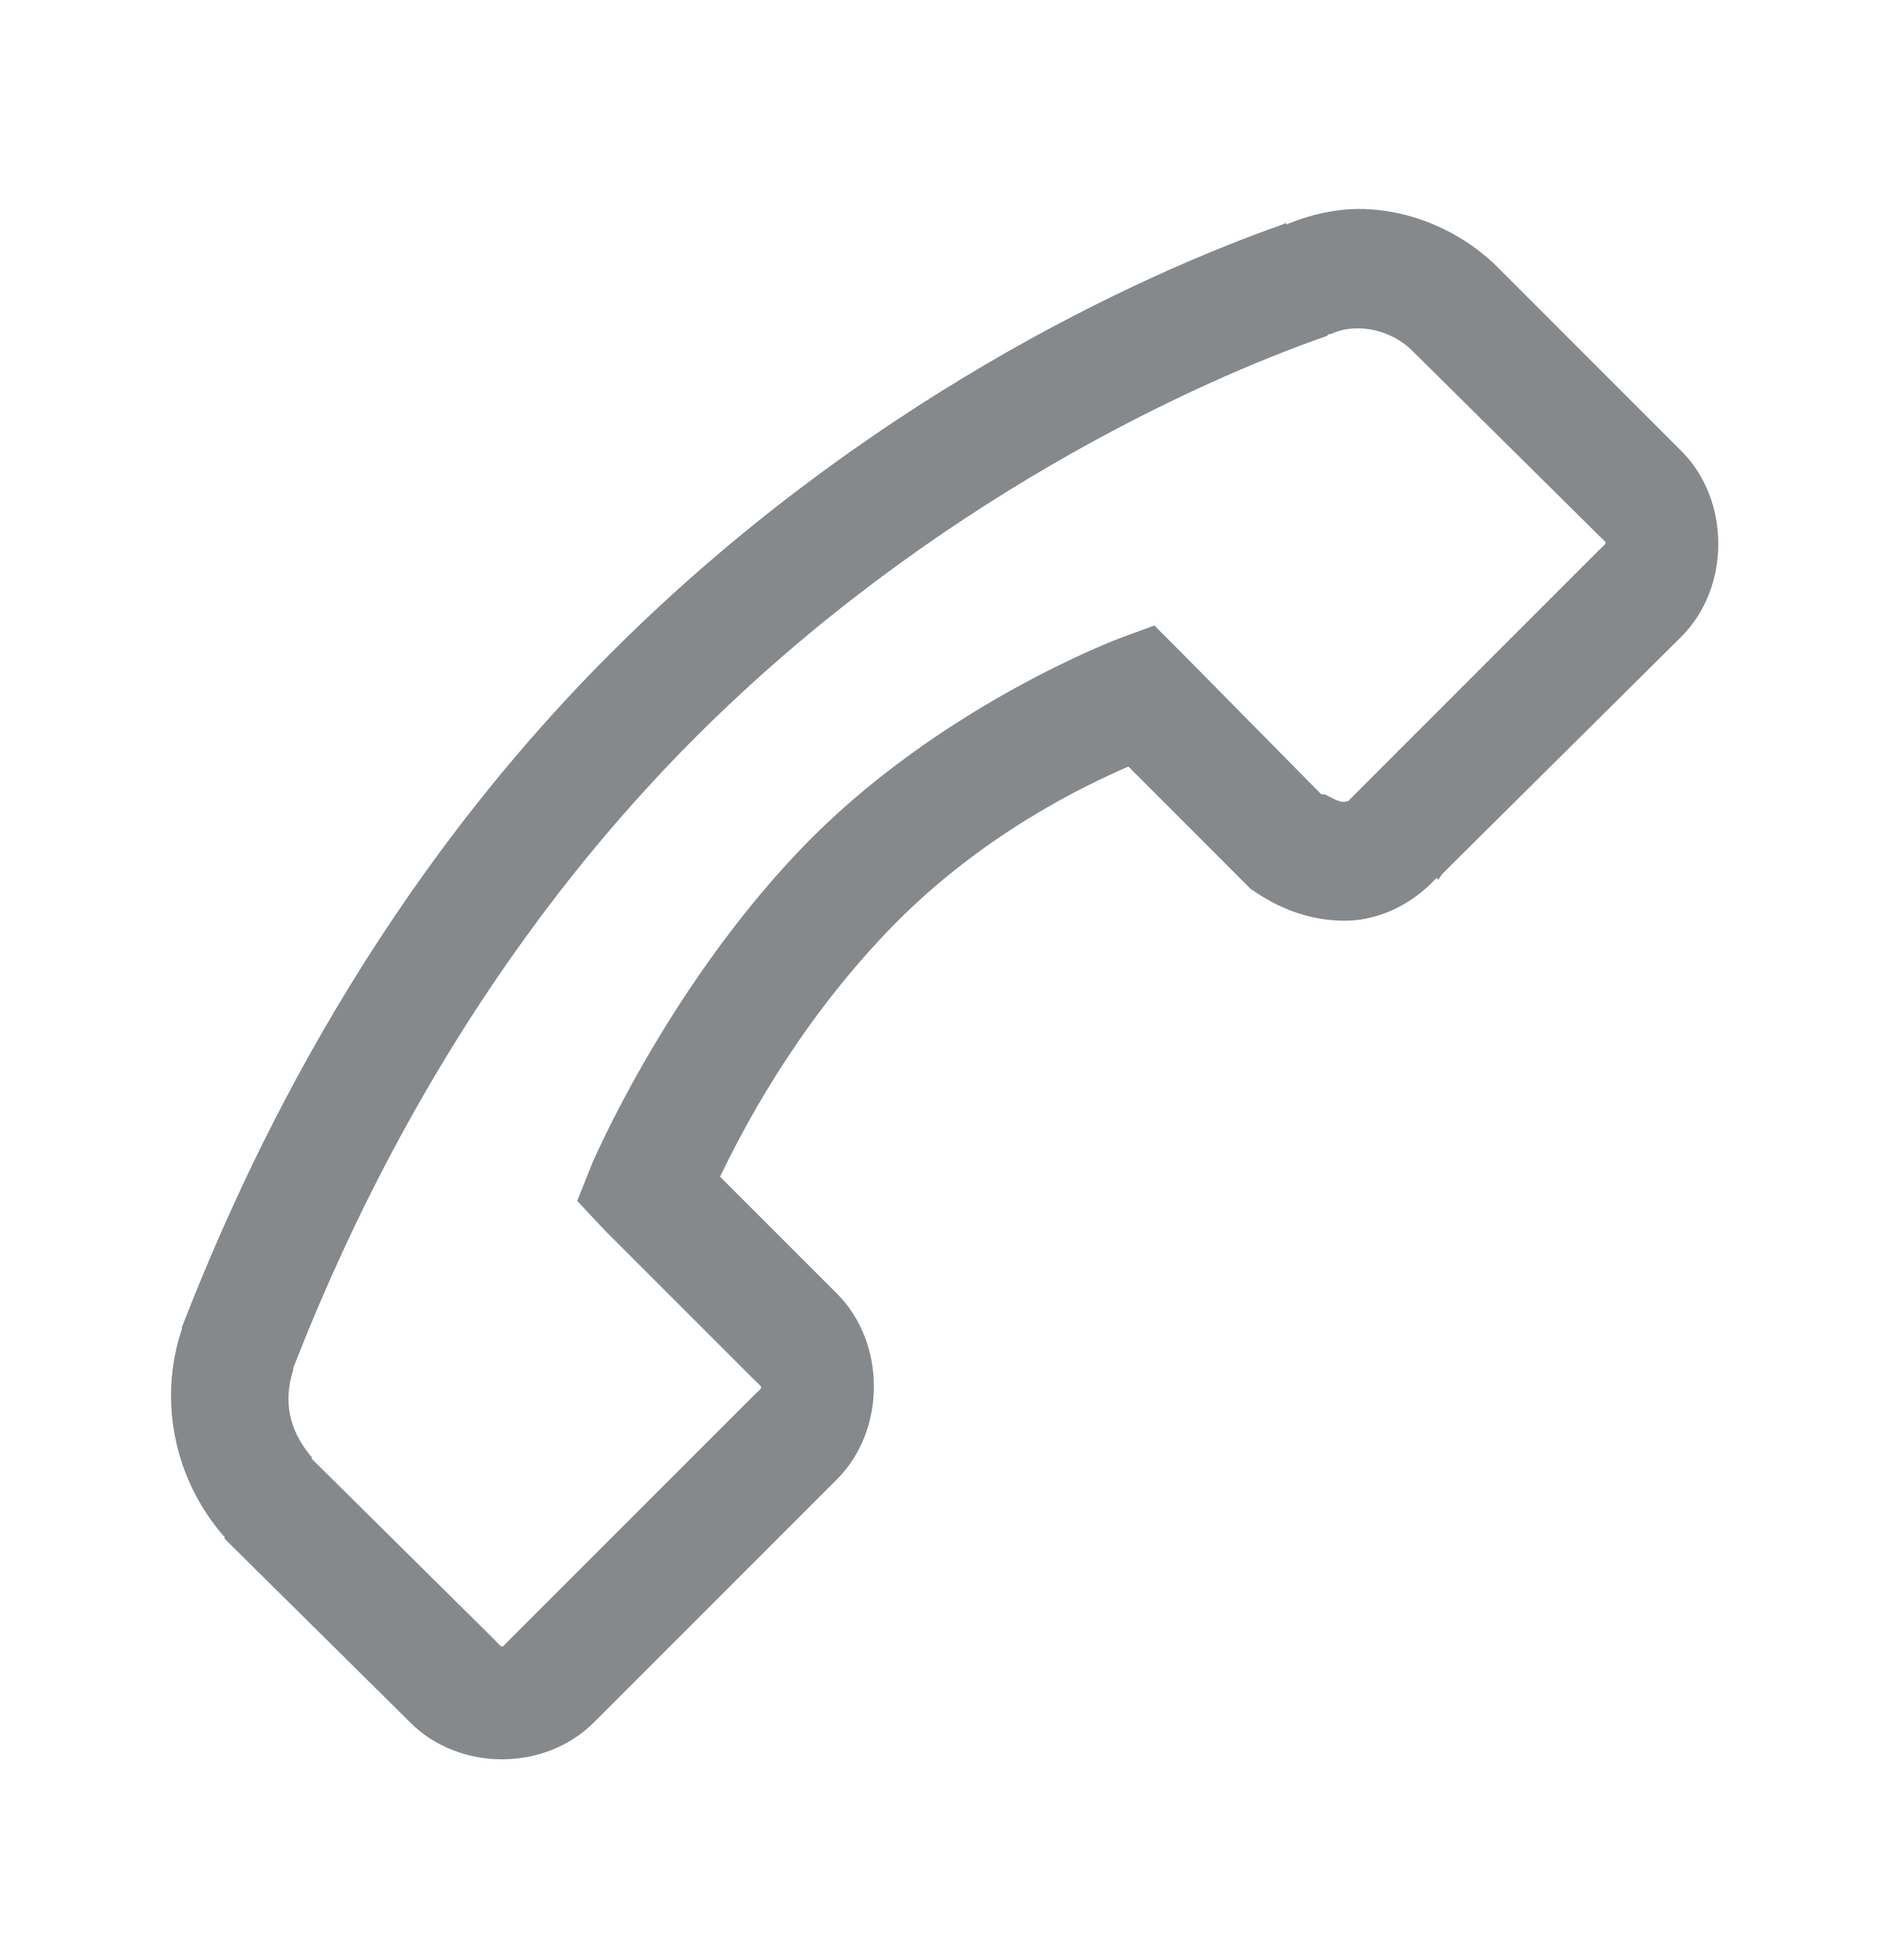
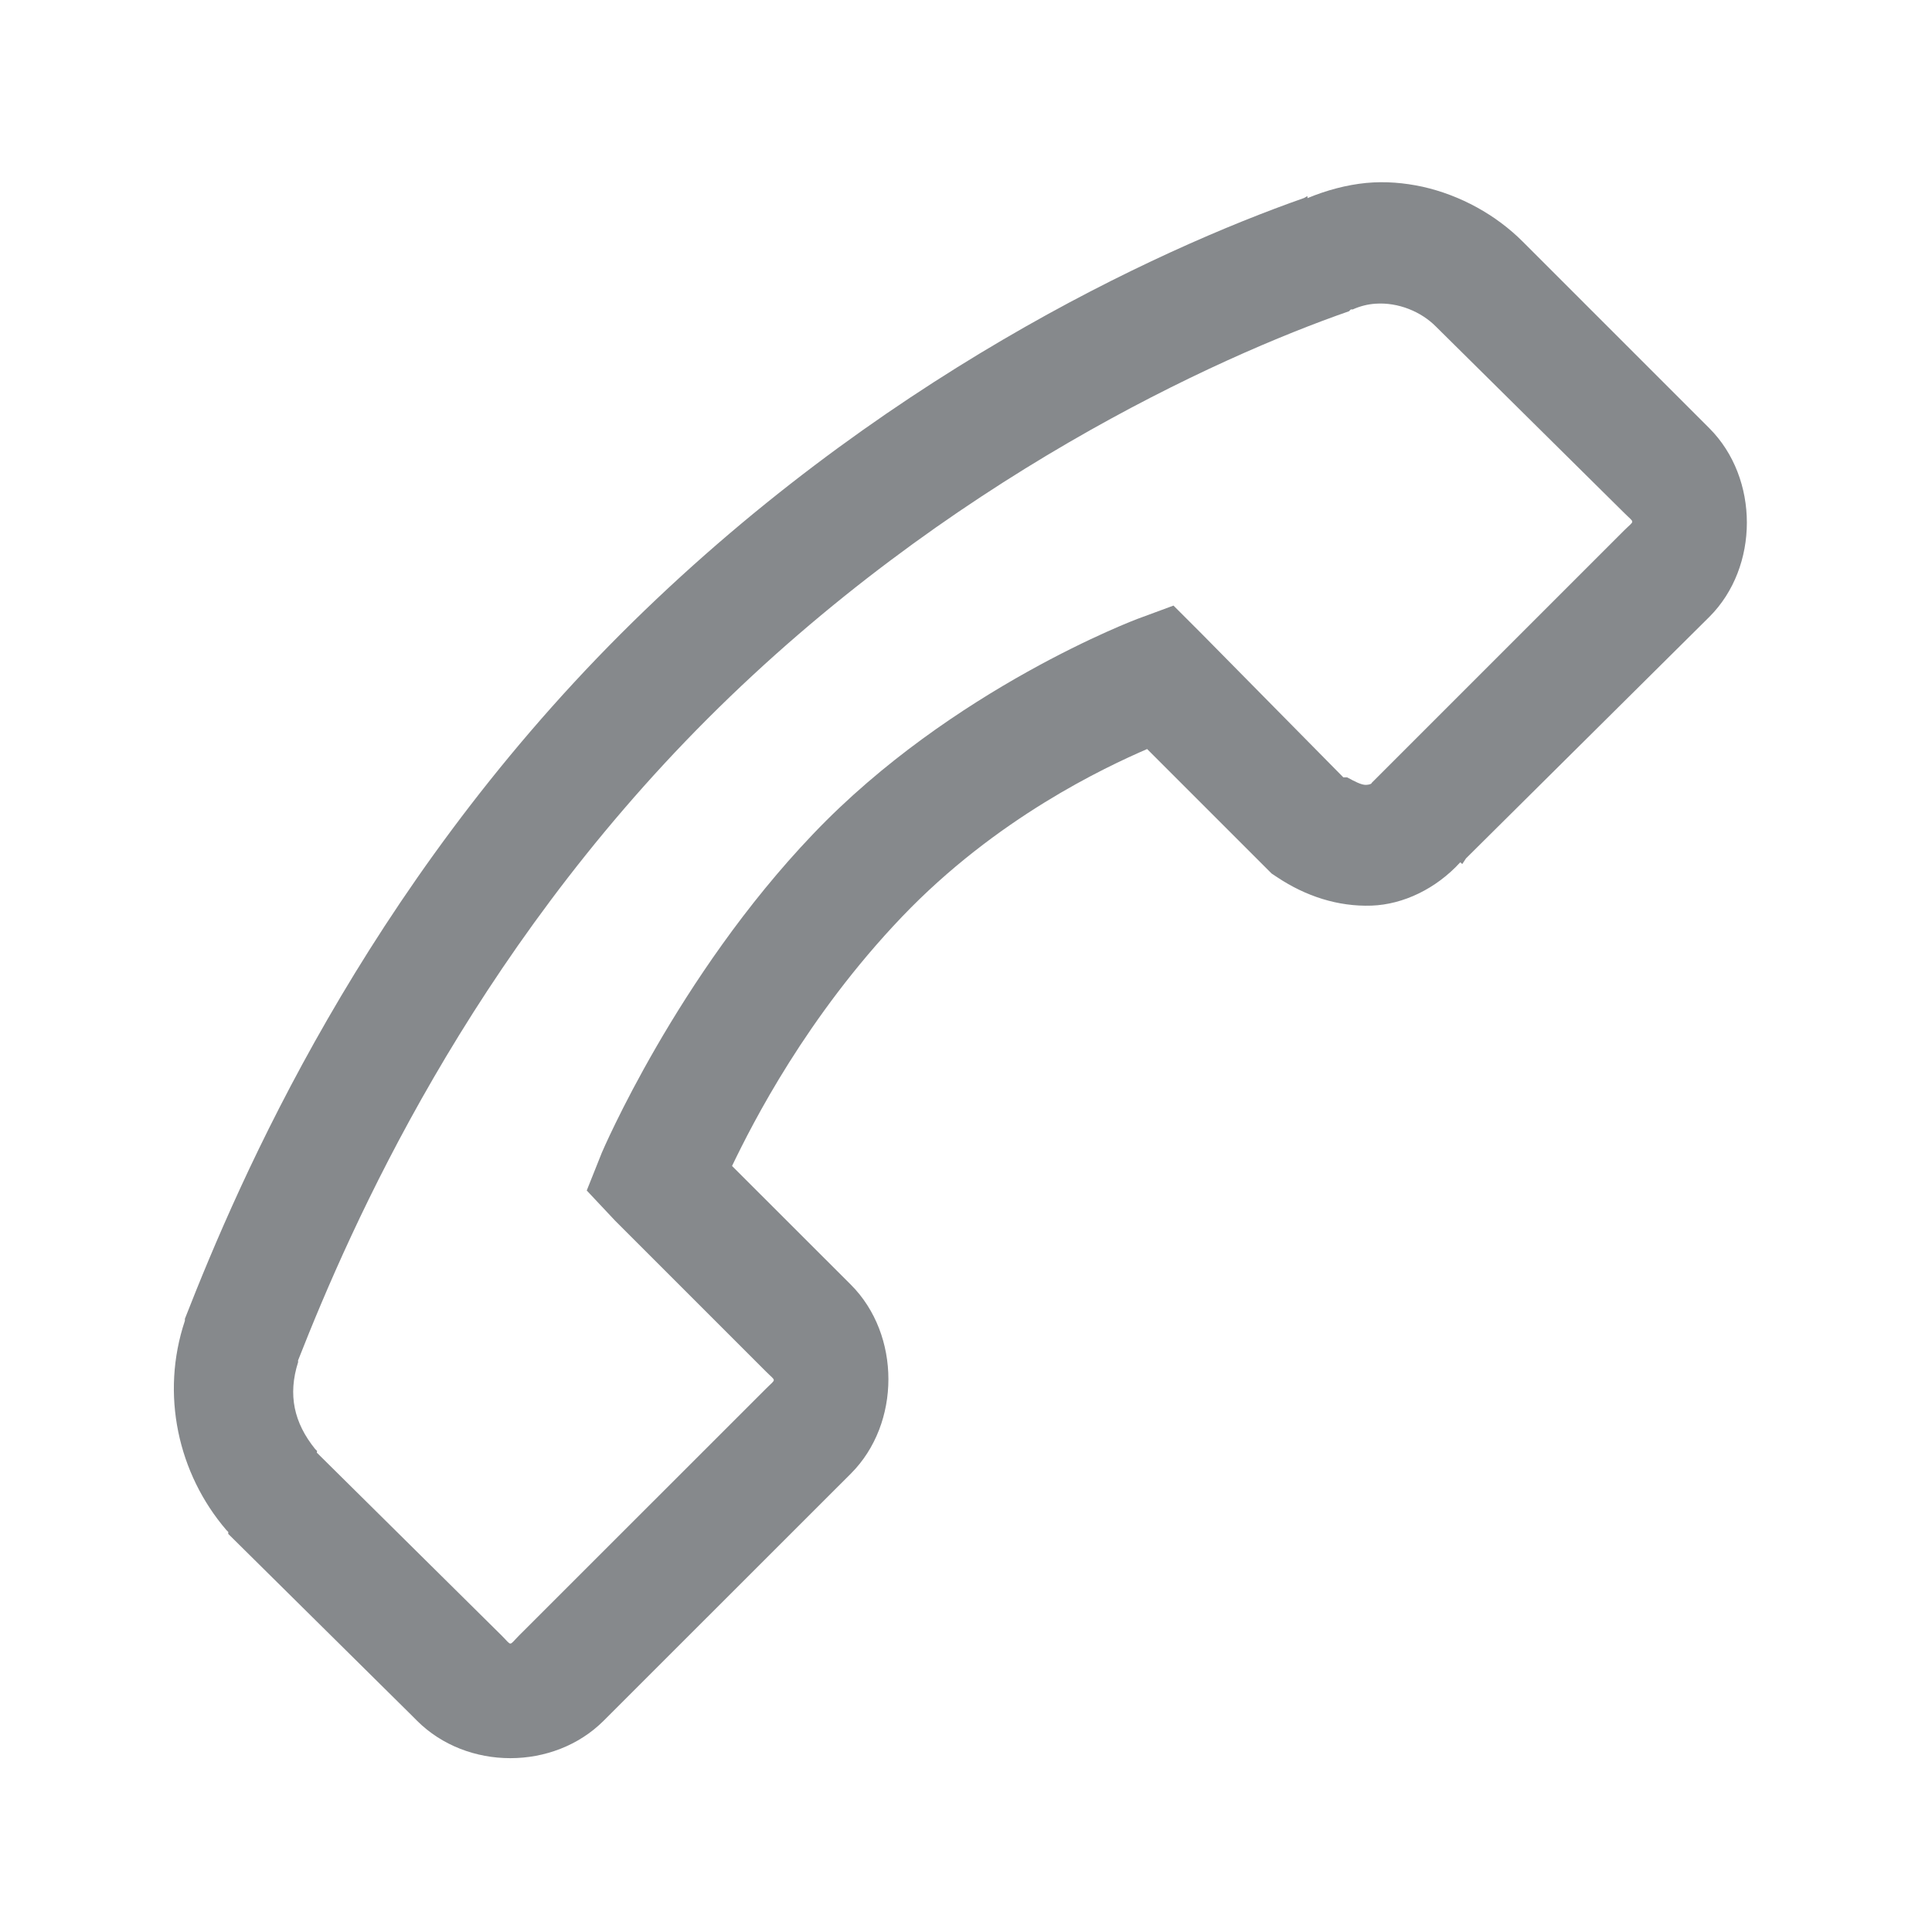
- <svg xmlns="http://www.w3.org/2000/svg" width="32" height="33" viewBox="0 0 32 33" fill="none">
-   <path d="M22.625 3.531C22.305 3.562 21.977 3.648 21.656 3.781V3.75C21.641 3.754 21.609 3.777 21.594 3.781C19.16 4.637 14.5 6.781 10.281 11C6.031 15.25 3.981 19.996 3.063 22.344V22.375C2.656 23.59 2.945 24.906 3.75 25.844L3.781 25.875V25.906L6.781 28.875L6.906 29C7.734 29.828 9.172 29.828 10 29L14.094 24.906C14.922 24.078 14.922 22.609 14.094 21.781L12.125 19.812C12.469 19.098 13.359 17.34 14.938 15.688C16.504 14.047 18.301 13.211 19 12.906L21.062 14.969L21.156 15.031C21.625 15.344 22.16 15.52 22.719 15.5C23.242 15.48 23.785 15.223 24.188 14.781L24.219 14.812L24.281 14.719L28.312 10.719C29.141 9.891 29.141 8.422 28.312 7.594L25.219 4.5C24.781 4.062 24.191 3.734 23.562 3.594C23.258 3.527 22.945 3.5 22.625 3.531ZM22.781 5.531C23.16 5.504 23.539 5.664 23.781 5.906L26.906 9C27.078 9.172 27.078 9.109 26.906 9.281L22.719 13.469C22.723 13.465 22.719 13.496 22.625 13.5C22.547 13.504 22.43 13.438 22.312 13.375H22.25L19.906 11L19.438 10.531L18.844 10.75C18.844 10.75 15.77 11.898 13.469 14.312C11.207 16.68 9.969 19.594 9.969 19.594L9.719 20.219L10.188 20.719L12.688 23.219C12.859 23.391 12.859 23.328 12.688 23.5L8.594 27.594C8.422 27.766 8.484 27.766 8.313 27.594L5.25 24.562C5.242 24.555 5.258 24.539 5.25 24.531L5.219 24.5C4.871 24.066 4.766 23.605 4.938 23.062C4.941 23.051 4.934 23.043 4.938 23.031C5.824 20.773 7.777 16.348 11.719 12.406C15.676 8.449 20.164 6.414 22.344 5.656L22.375 5.625H22.406C22.527 5.57 22.656 5.539 22.781 5.531Z" fill="#86898C" />
+ <svg xmlns="http://www.w3.org/2000/svg" width="20" height="20" viewBox="0 0 20 20" fill="none">
+   <path d="M14.141 1.894C13.94 1.914 13.735 1.968 13.535 2.051V2.031C13.525 2.033 13.506 2.048 13.496 2.051C11.975 2.585 9.062 3.926 6.426 6.562C3.77 9.219 2.488 12.185 1.914 13.652V13.672C1.66 14.431 1.841 15.254 2.344 15.84L2.363 15.859V15.879L4.238 17.734L4.316 17.812C4.834 18.33 5.732 18.33 6.25 17.812L8.809 15.254C9.326 14.736 9.326 13.818 8.809 13.3L7.578 12.07C7.793 11.623 8.35 10.525 9.336 9.492C10.315 8.467 11.438 7.944 11.875 7.754L13.164 9.043L13.223 9.082C13.516 9.277 13.85 9.387 14.199 9.375C14.526 9.363 14.866 9.201 15.117 8.926L15.137 8.945L15.176 8.886L17.695 6.386C18.213 5.869 18.213 4.951 17.695 4.433L15.762 2.5C15.488 2.226 15.12 2.021 14.726 1.933C14.536 1.892 14.341 1.875 14.141 1.894ZM14.238 3.144C14.475 3.127 14.712 3.227 14.863 3.379L16.816 5.312C16.924 5.42 16.924 5.381 16.816 5.488L14.199 8.105C14.202 8.103 14.199 8.122 14.141 8.125C14.092 8.127 14.018 8.086 13.945 8.047H13.906L12.441 6.562L12.148 6.269L11.777 6.406C11.777 6.406 9.856 7.124 8.418 8.633C7.004 10.112 6.23 11.933 6.23 11.933L6.074 12.324L6.367 12.636L7.93 14.199C8.037 14.306 8.037 14.267 7.93 14.375L5.371 16.933C5.264 17.041 5.303 17.041 5.195 16.933L3.281 15.039C3.276 15.034 3.286 15.024 3.281 15.019L3.262 15C3.044 14.729 2.978 14.441 3.086 14.101C3.088 14.094 3.083 14.089 3.086 14.082C3.64 12.671 4.861 9.905 7.324 7.441C9.797 4.968 12.602 3.696 13.965 3.222L13.984 3.203H14.004C14.08 3.169 14.16 3.149 14.238 3.144Z" fill="#86898C" />
</svg>
